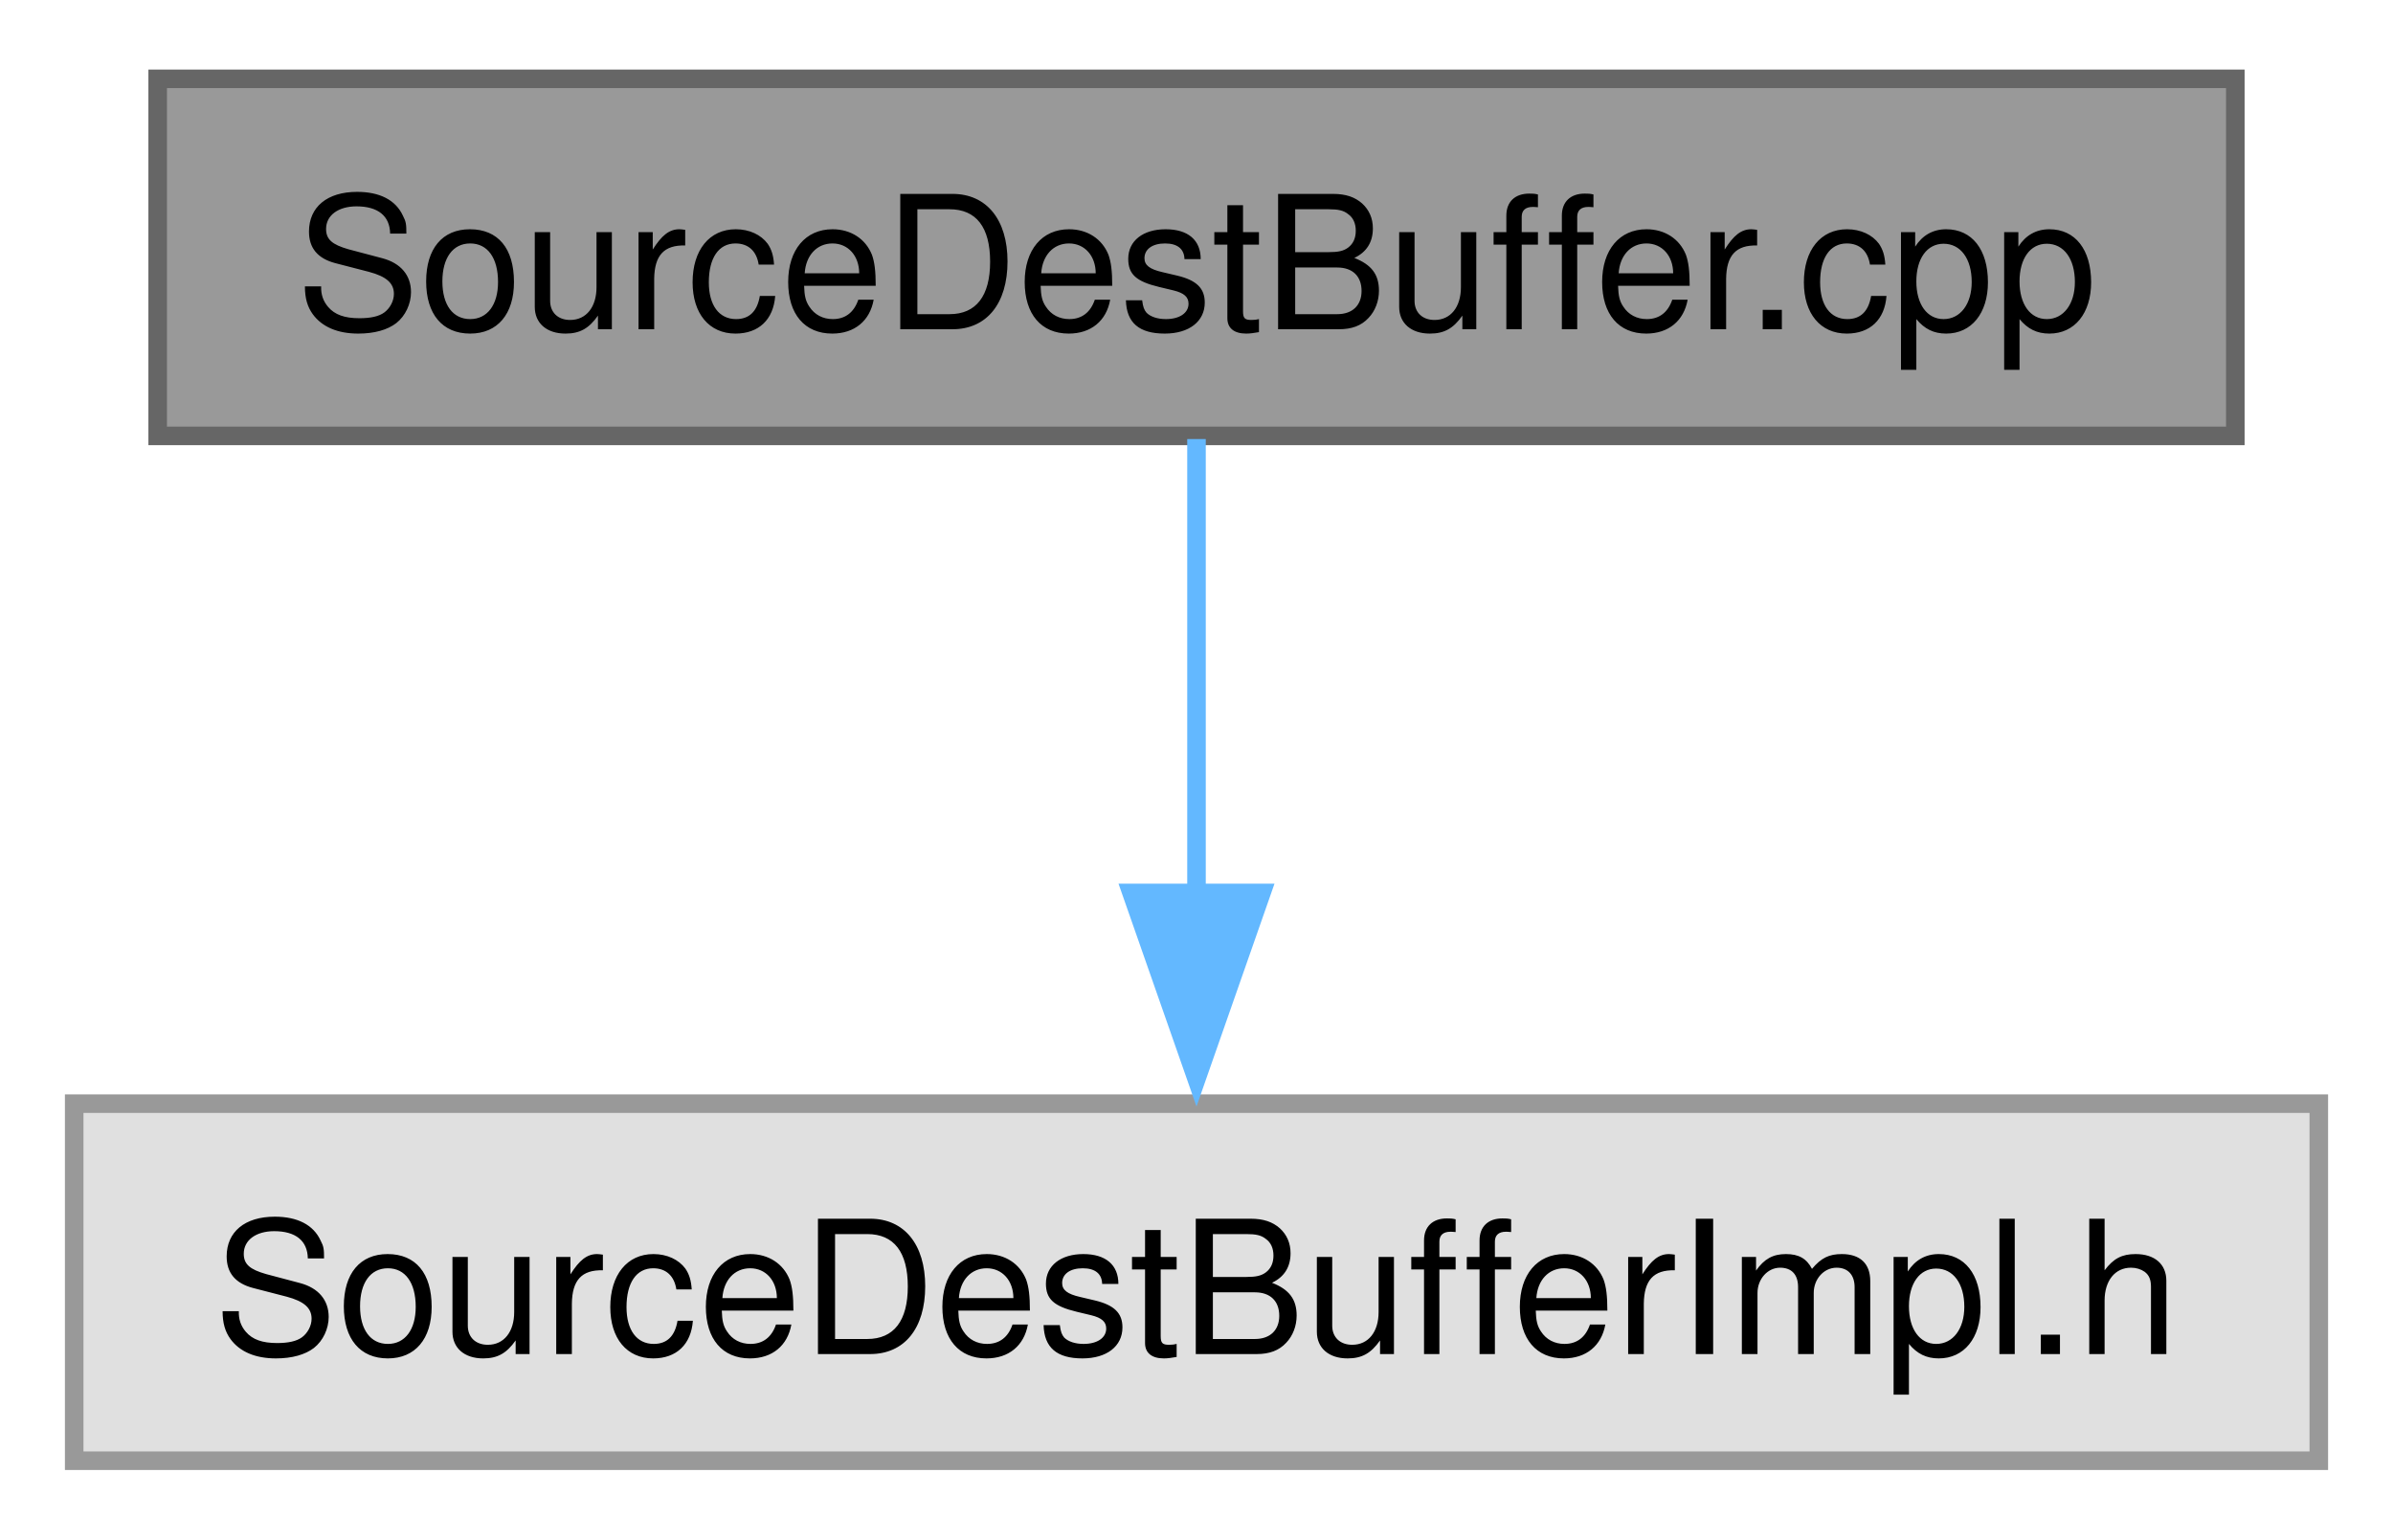
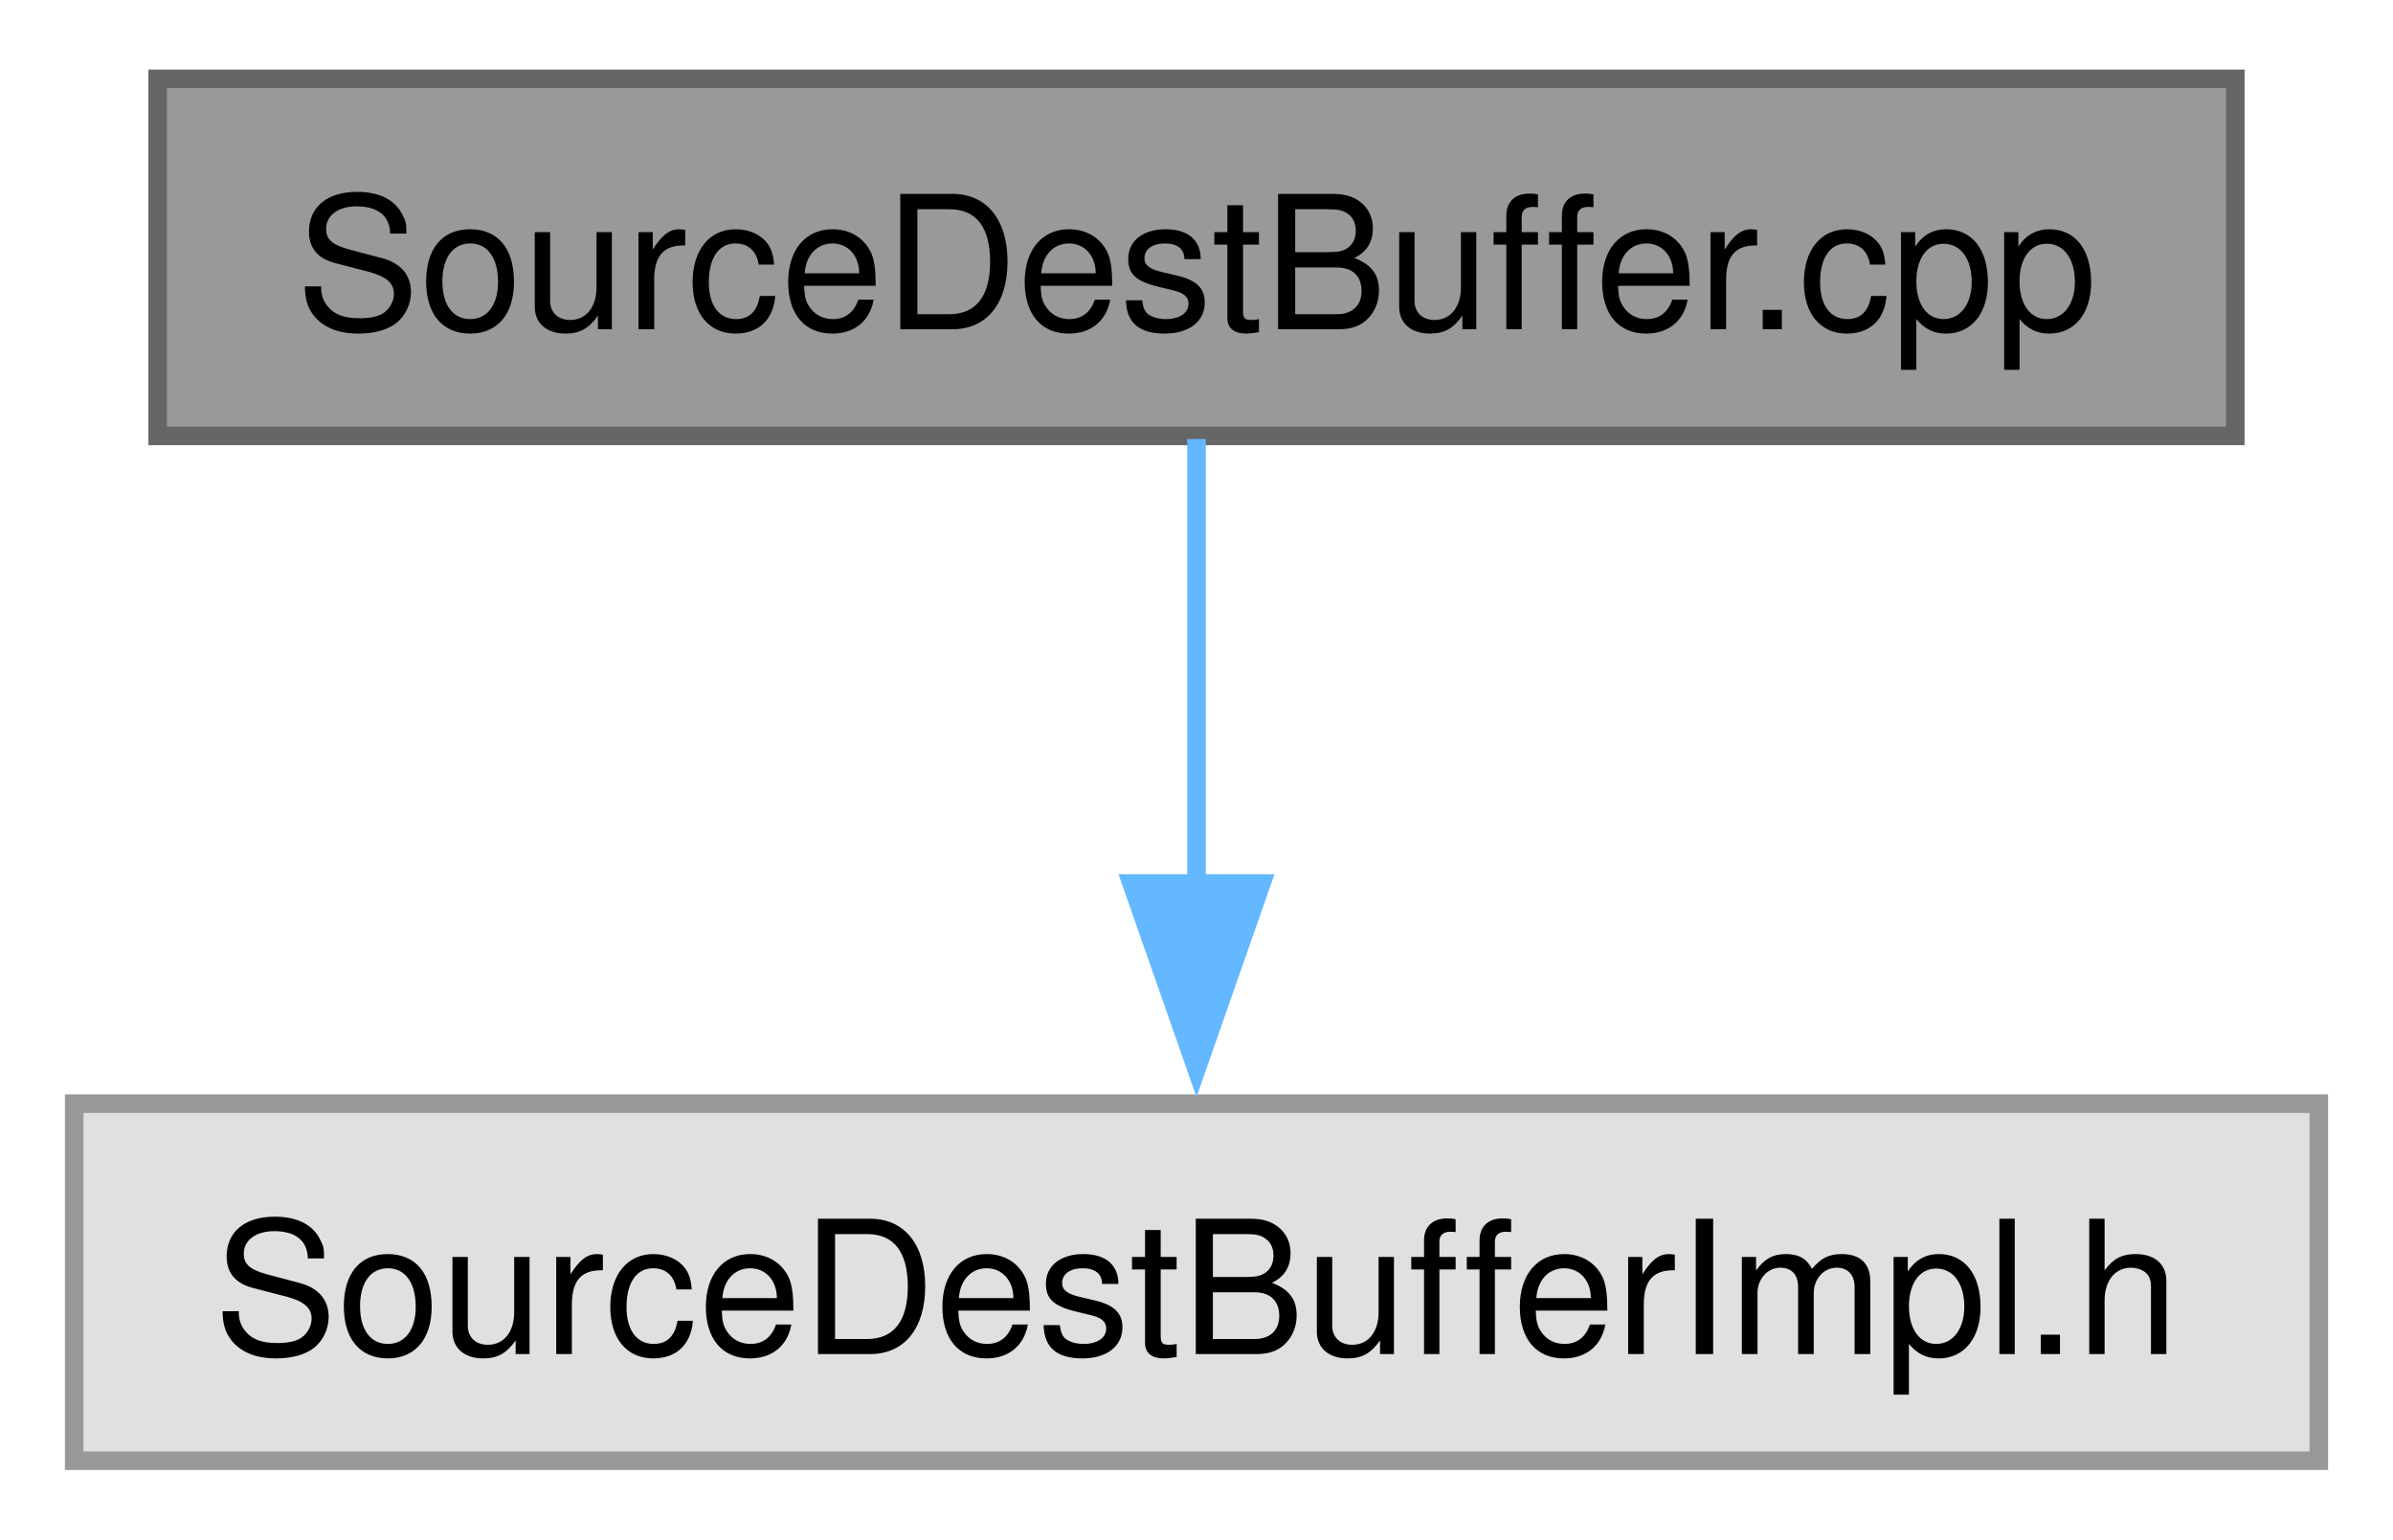
<svg xmlns="http://www.w3.org/2000/svg" xmlns:xlink="http://www.w3.org/1999/xlink" width="129pt" height="83pt" viewBox="0.00 0.00 129.00 82.50">
  <g id="graph0" class="graph" transform="scale(1 1) rotate(0) translate(4 78.5)">
    <g id="node1" class="node">
      <g id="a_node1">
        <a xlink:title=" ">
          <polygon fill="#999999" stroke="#666666" points="116.5,-74.5 4.5,-74.5 4.5,-55.25 116.5,-55.25 116.5,-74.5" />
          <text text-anchor="middle" x="60.5" y="-61" font-family="Helvetica,sans-Serif" font-size="10.00">SourceDestBuffer.cpp</text>
        </a>
      </g>
    </g>
    <g id="node2" class="node">
      <g id="a_node2">
        <a xlink:title=" ">
          <polygon fill="#e0e0e0" stroke="#999999" points="121,-19.25 0,-19.25 0,0 121,0 121,-19.25" />
          <text text-anchor="middle" x="60.5" y="-5.75" font-family="Helvetica,sans-Serif" font-size="10.00">SourceDestBufferImpl.h</text>
        </a>
      </g>
    </g>
    <g id="edge1" class="edge">
-       <path fill="none" stroke="#63b8ff" d="M60.5,-55.08C60.5,-48.42 60.5,-38.99 60.5,-30.53" />
-       <polygon fill="#63b8ff" stroke="#63b8ff" points="64,-30.61 60.5,-20.61 57,-30.61 64,-30.61" />
+       <path fill="none" stroke="#63b8ff" d="M60.5,-55.08C60.5,-48.57 60.5,-39.42 60.5,-31.12" />
+       <polygon fill="#63b8ff" stroke="#63b8ff" points="64,-31.12 60.5,-21.12 57,-31.12 64,-31.12" />
    </g>
  </g>
</svg>
